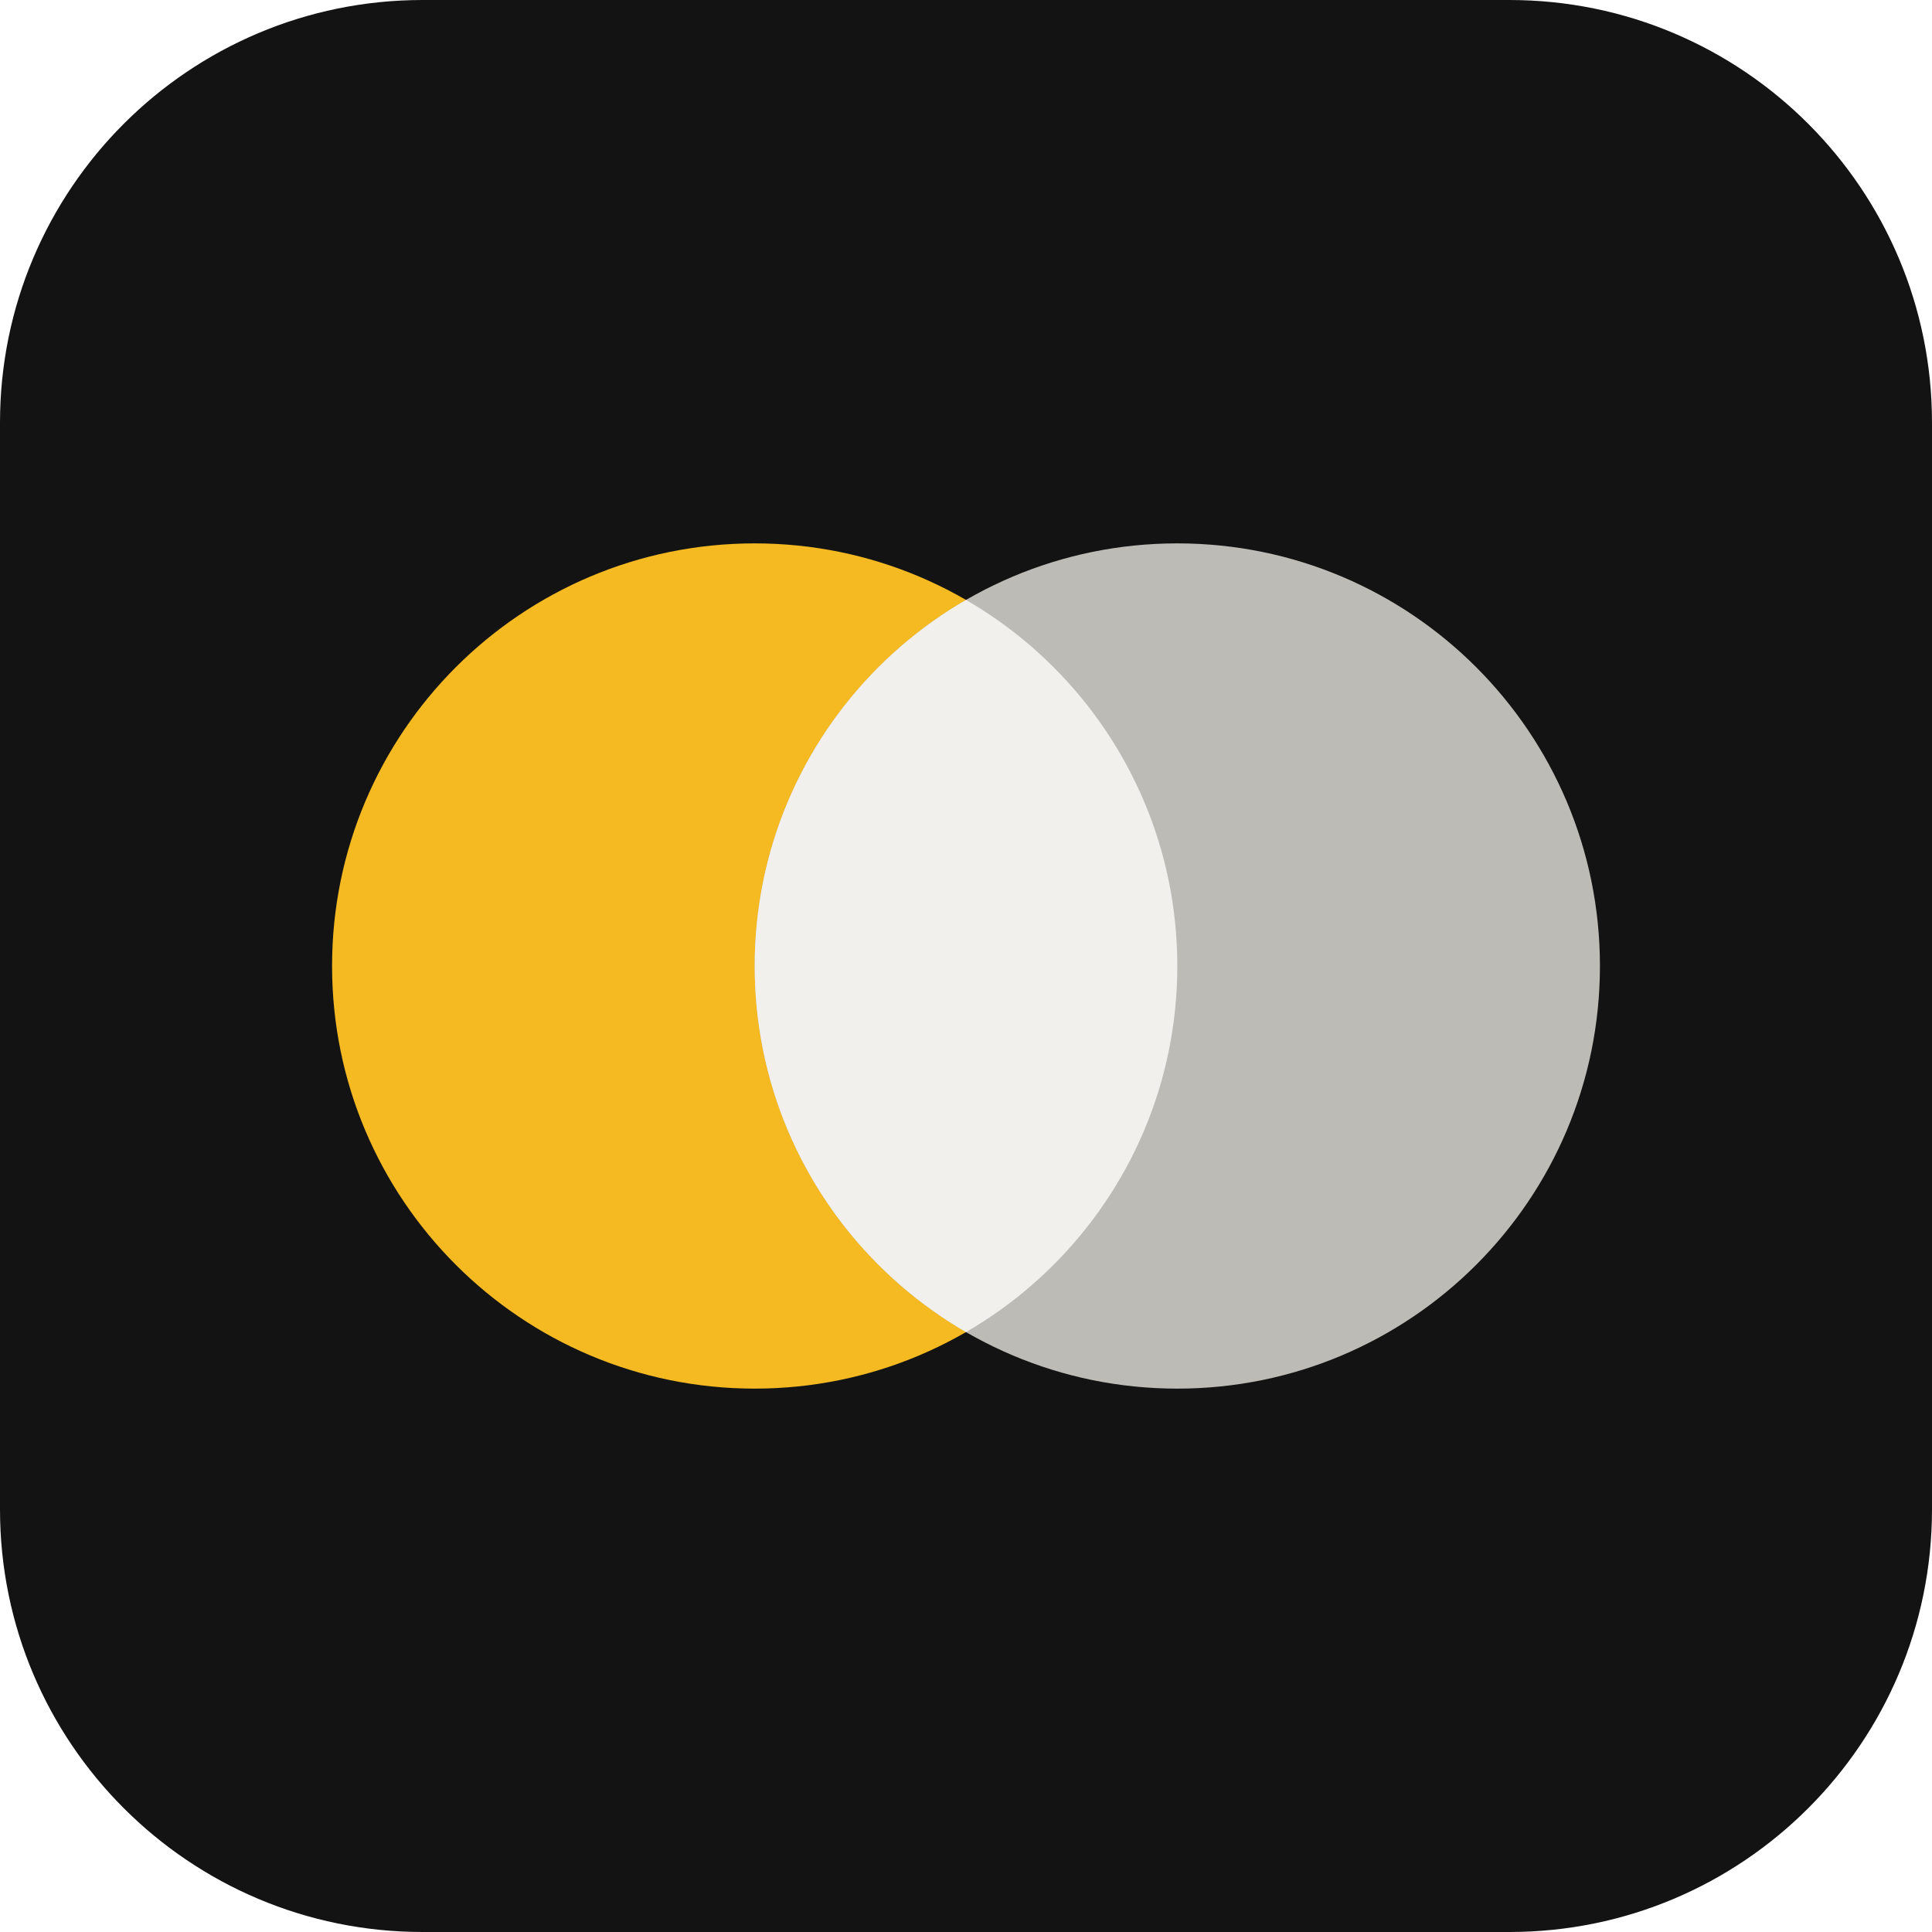
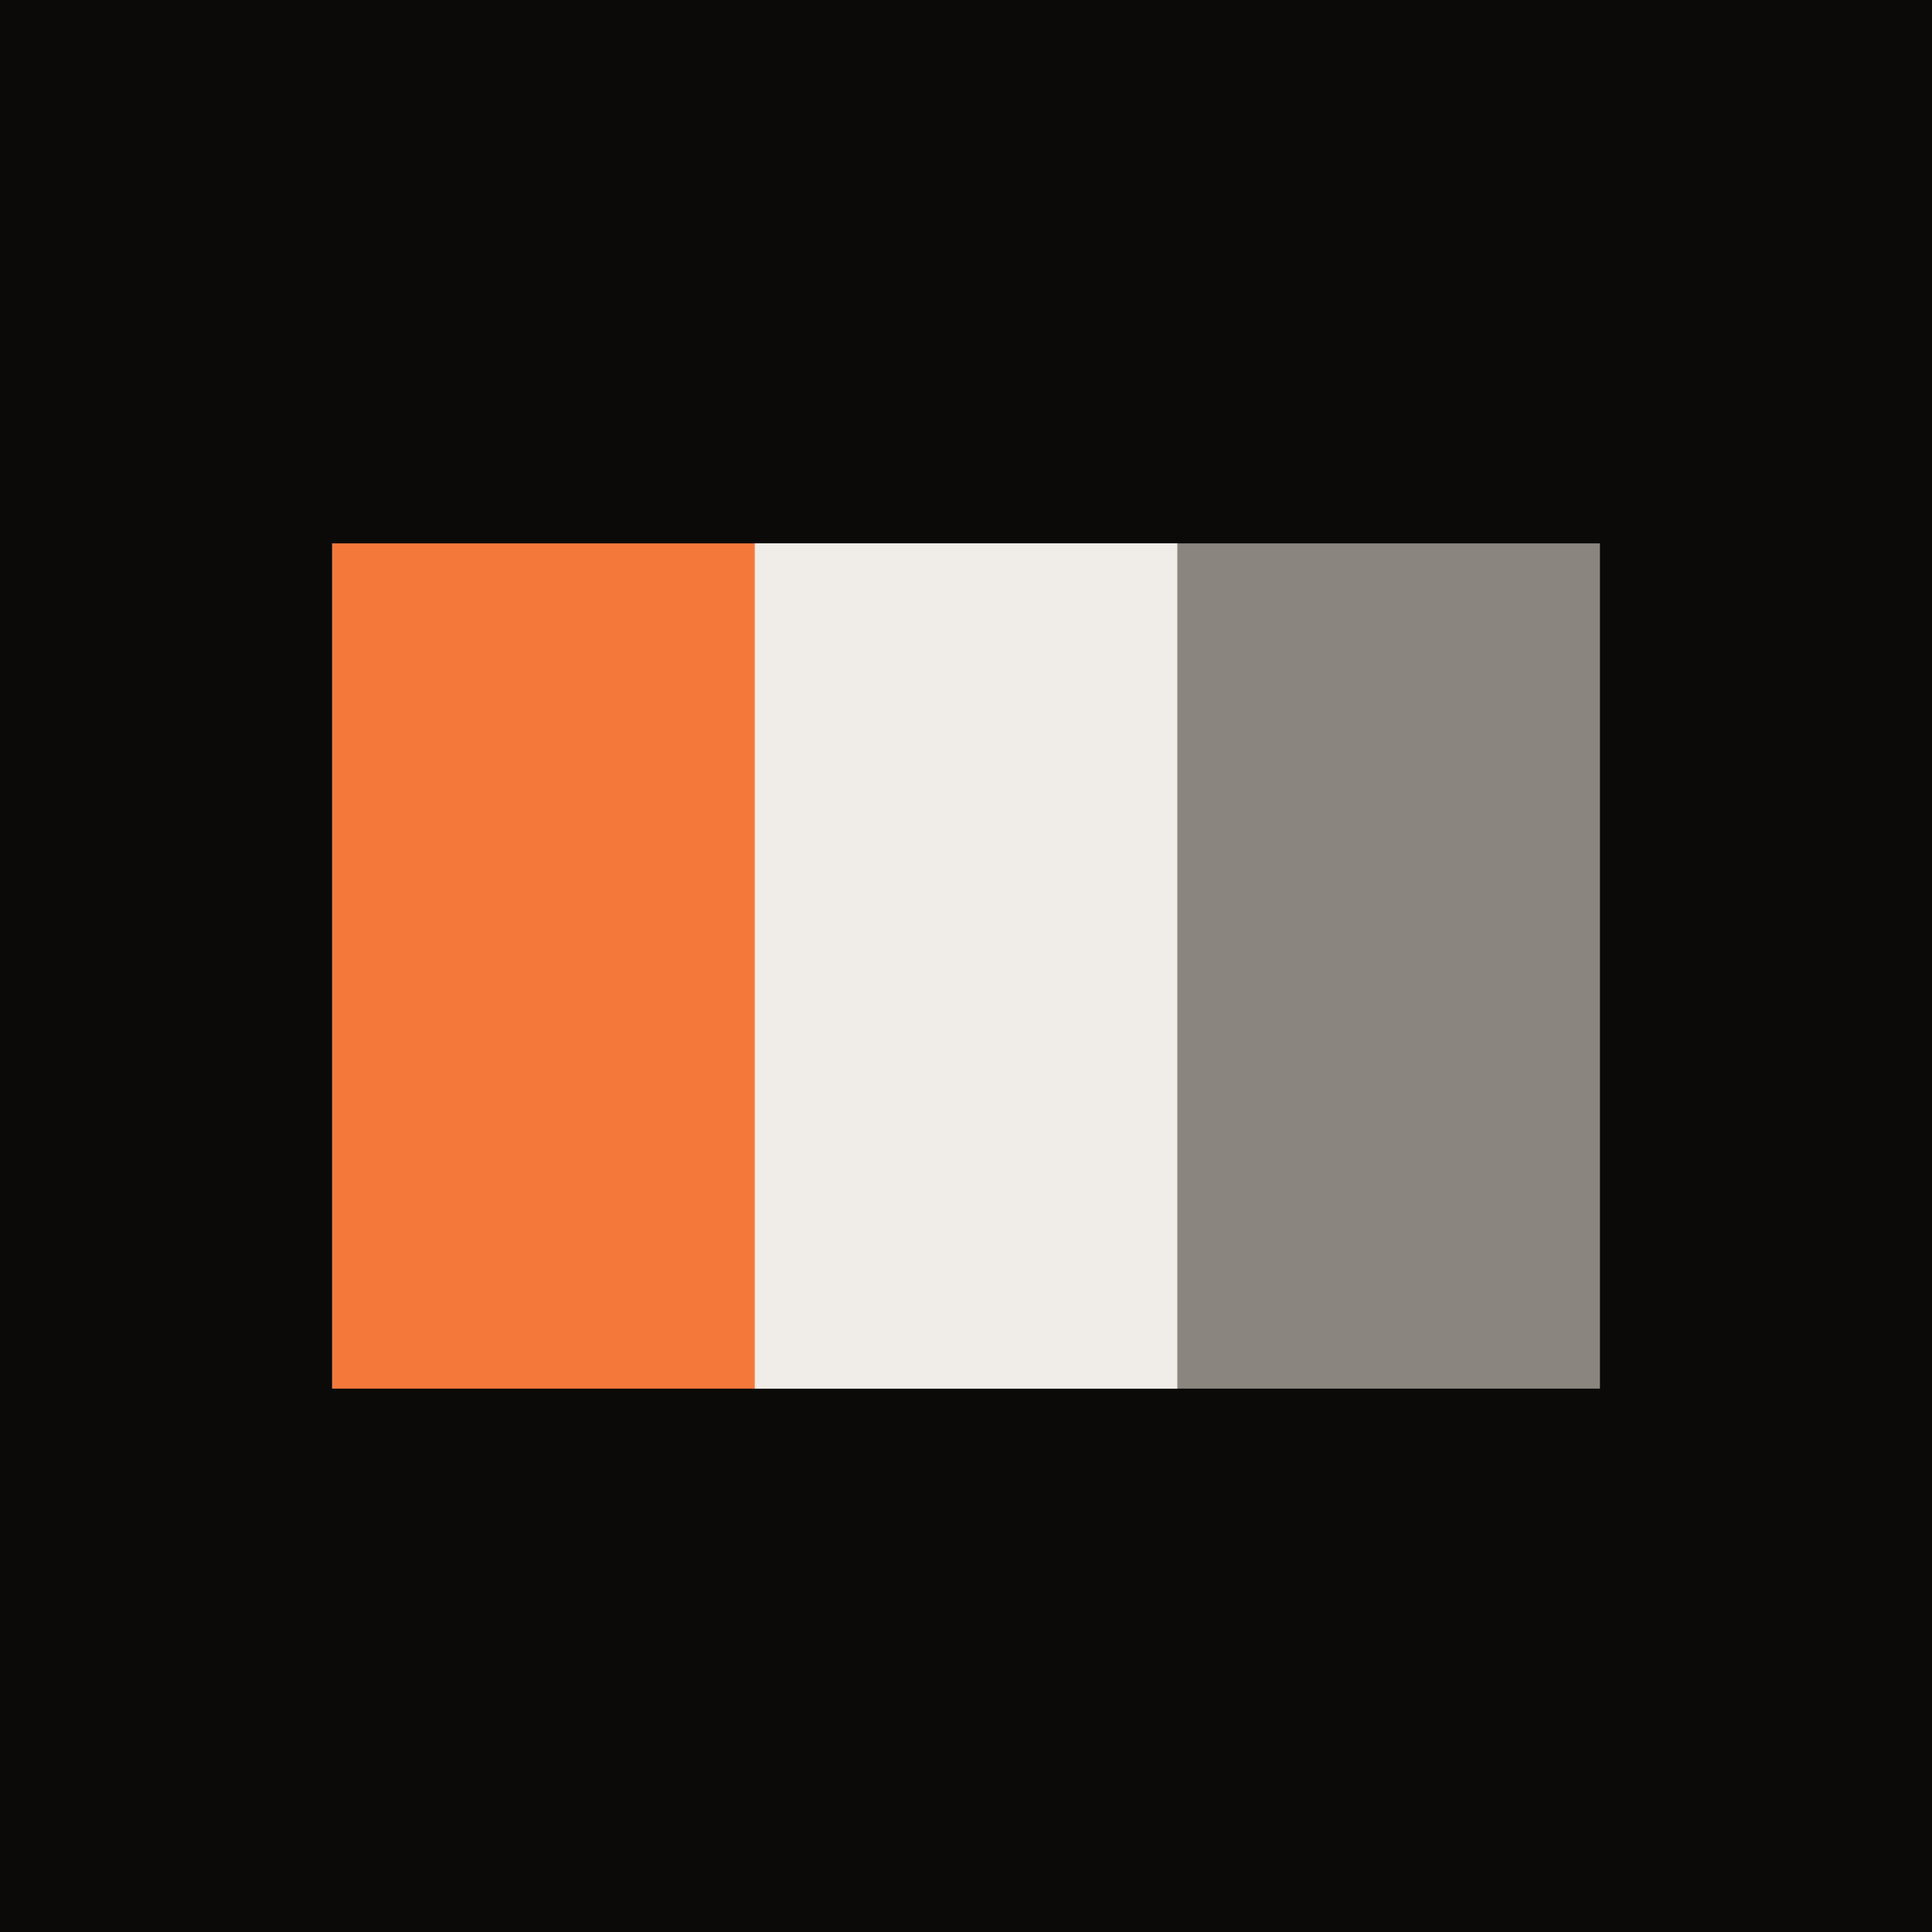
<svg xmlns="http://www.w3.org/2000/svg" viewBox="0 0 64 64">
-   <rect width="64" height="64" rx="14" fill="#131313" />
-   <clipPath id="c">
-     <circle cx="25" cy="32" r="14" />
-   </clipPath>
-   <circle cx="25" cy="32" r="14" fill="#F5B921" />
-   <circle cx="39" cy="32" r="14" fill="#BDBBB5" />
-   <circle cx="39" cy="32" r="14" fill="#F1F0EC" clip-path="url(#c)" />
+   <rect width="64" height="64" fill="#0B0A09" />
+   <rect x="11" y="18" width="28" height="28" fill="#F4783A" />
+   <rect x="25" y="18" width="28" height="28" fill="#8A857E" />
+   <rect x="25" y="18" width="14" height="28" fill="#F0EDE8" />
</svg>
